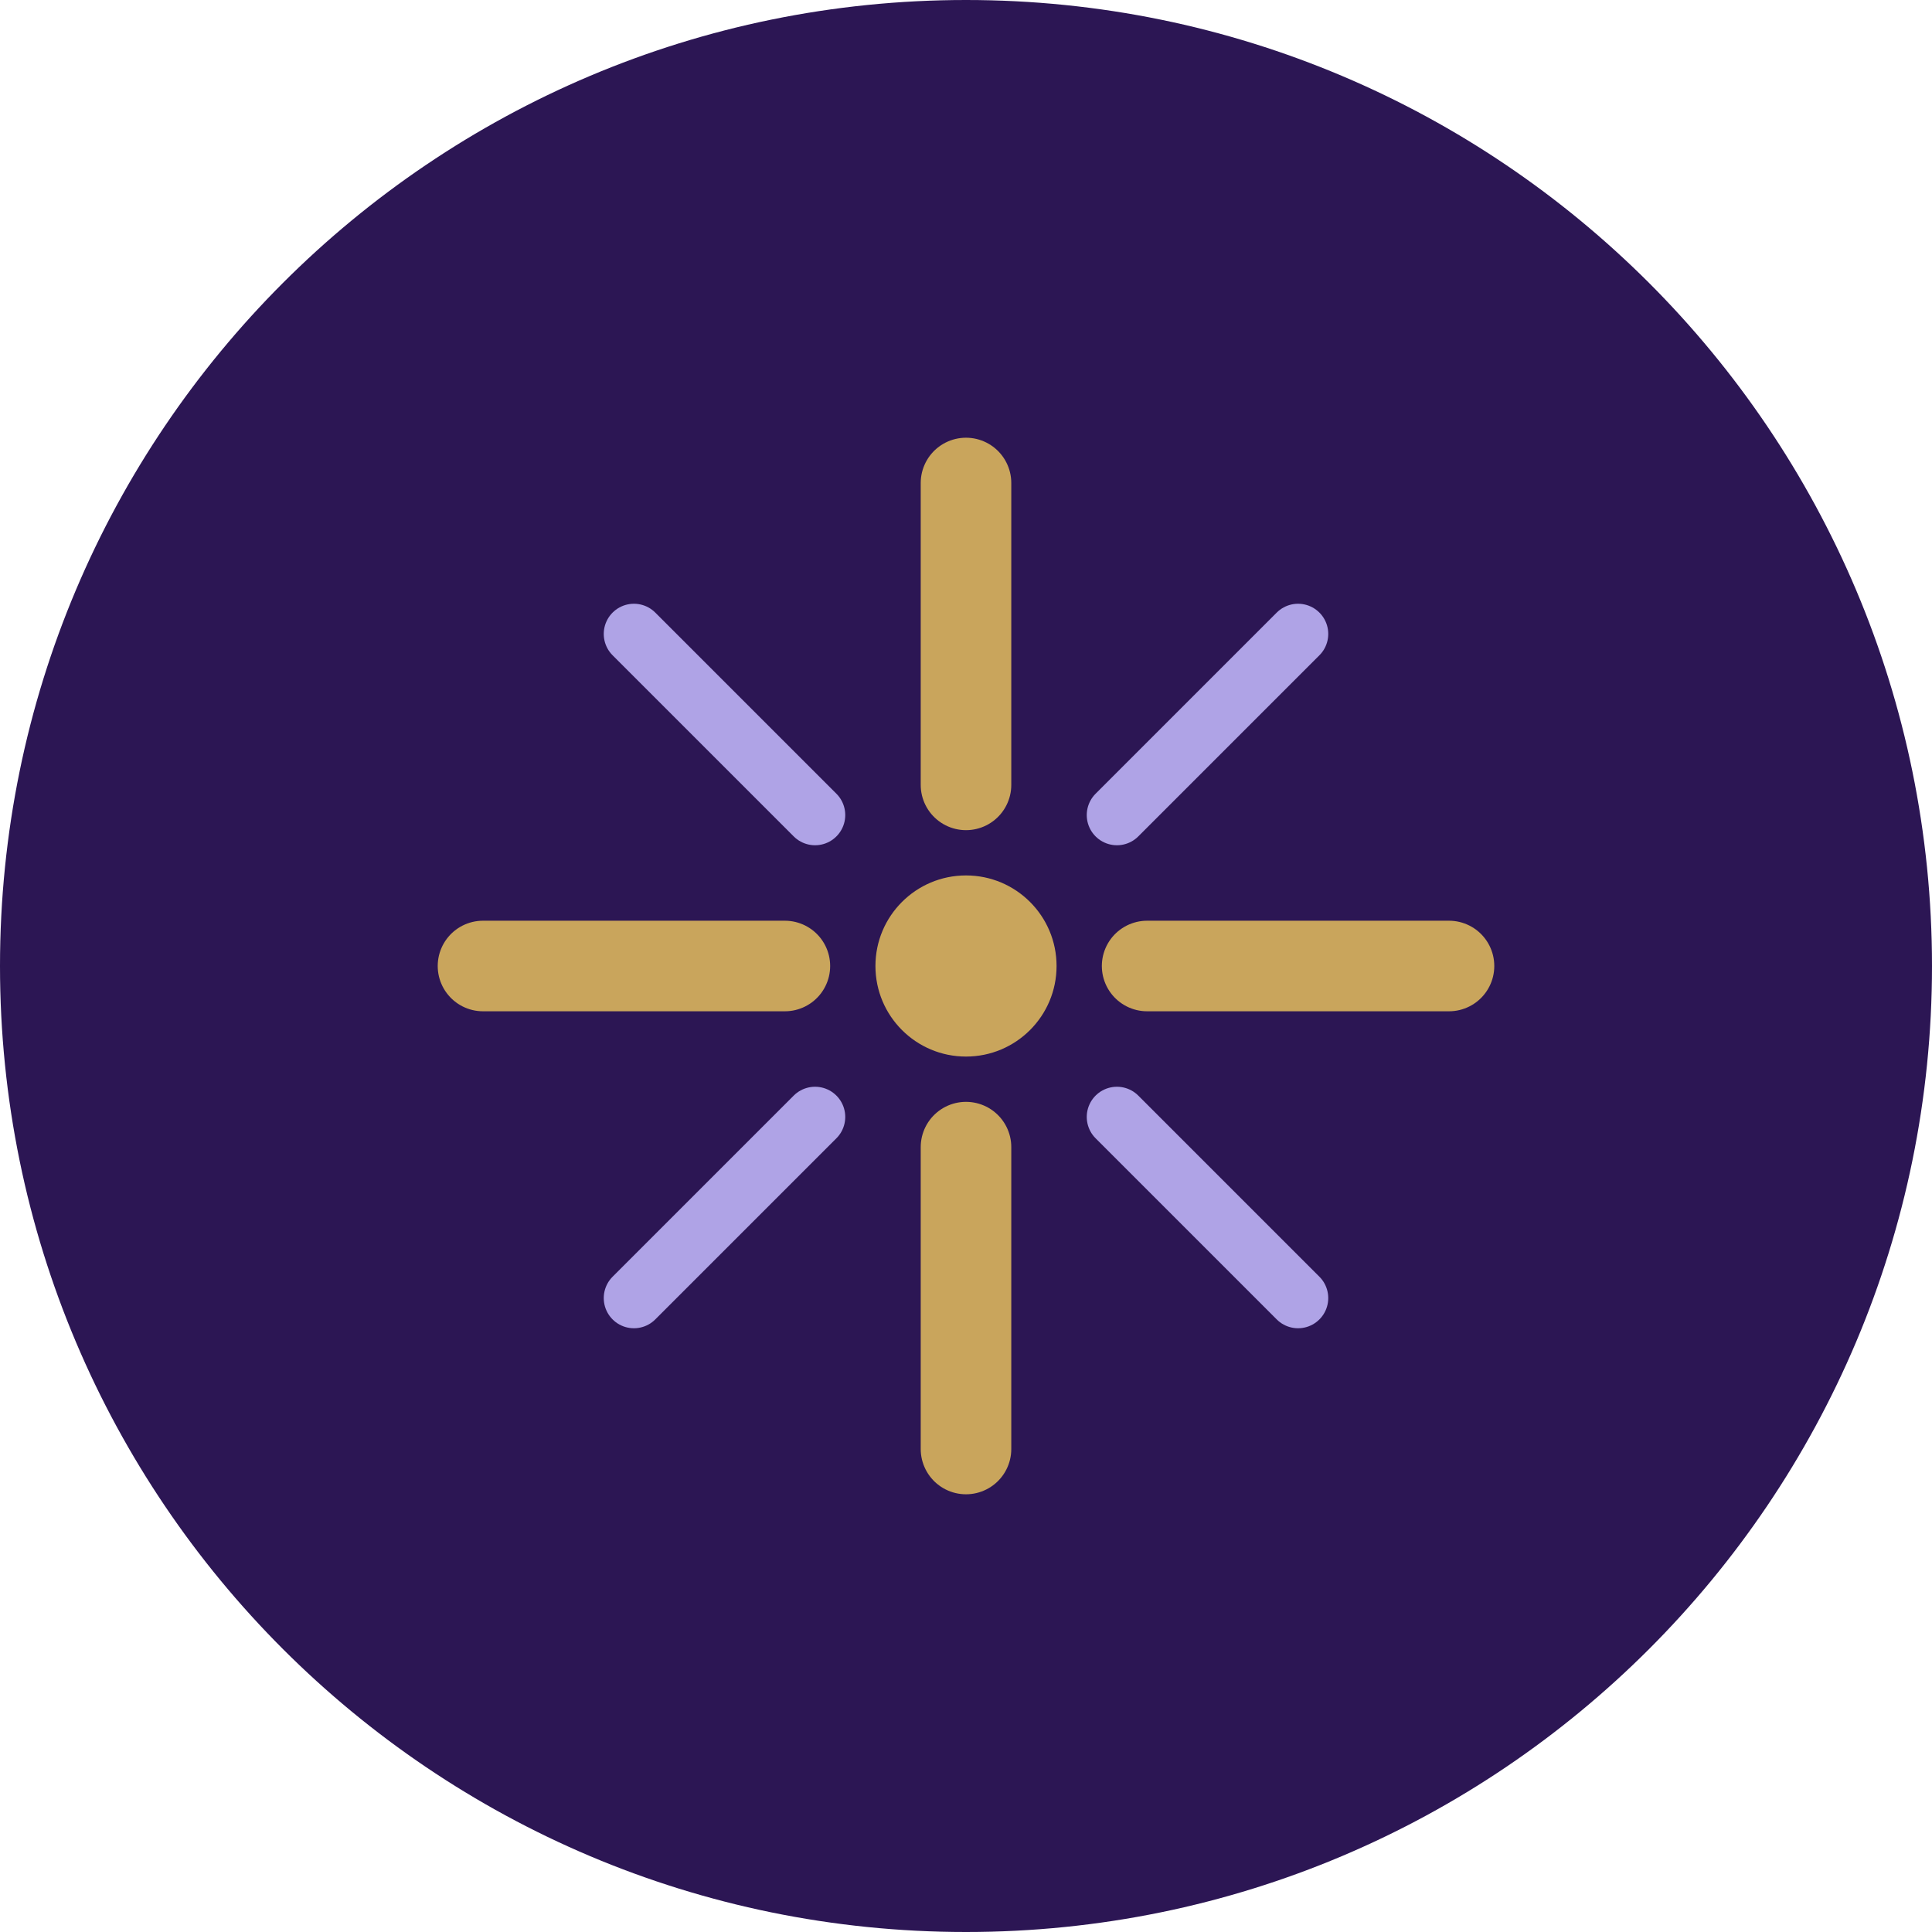
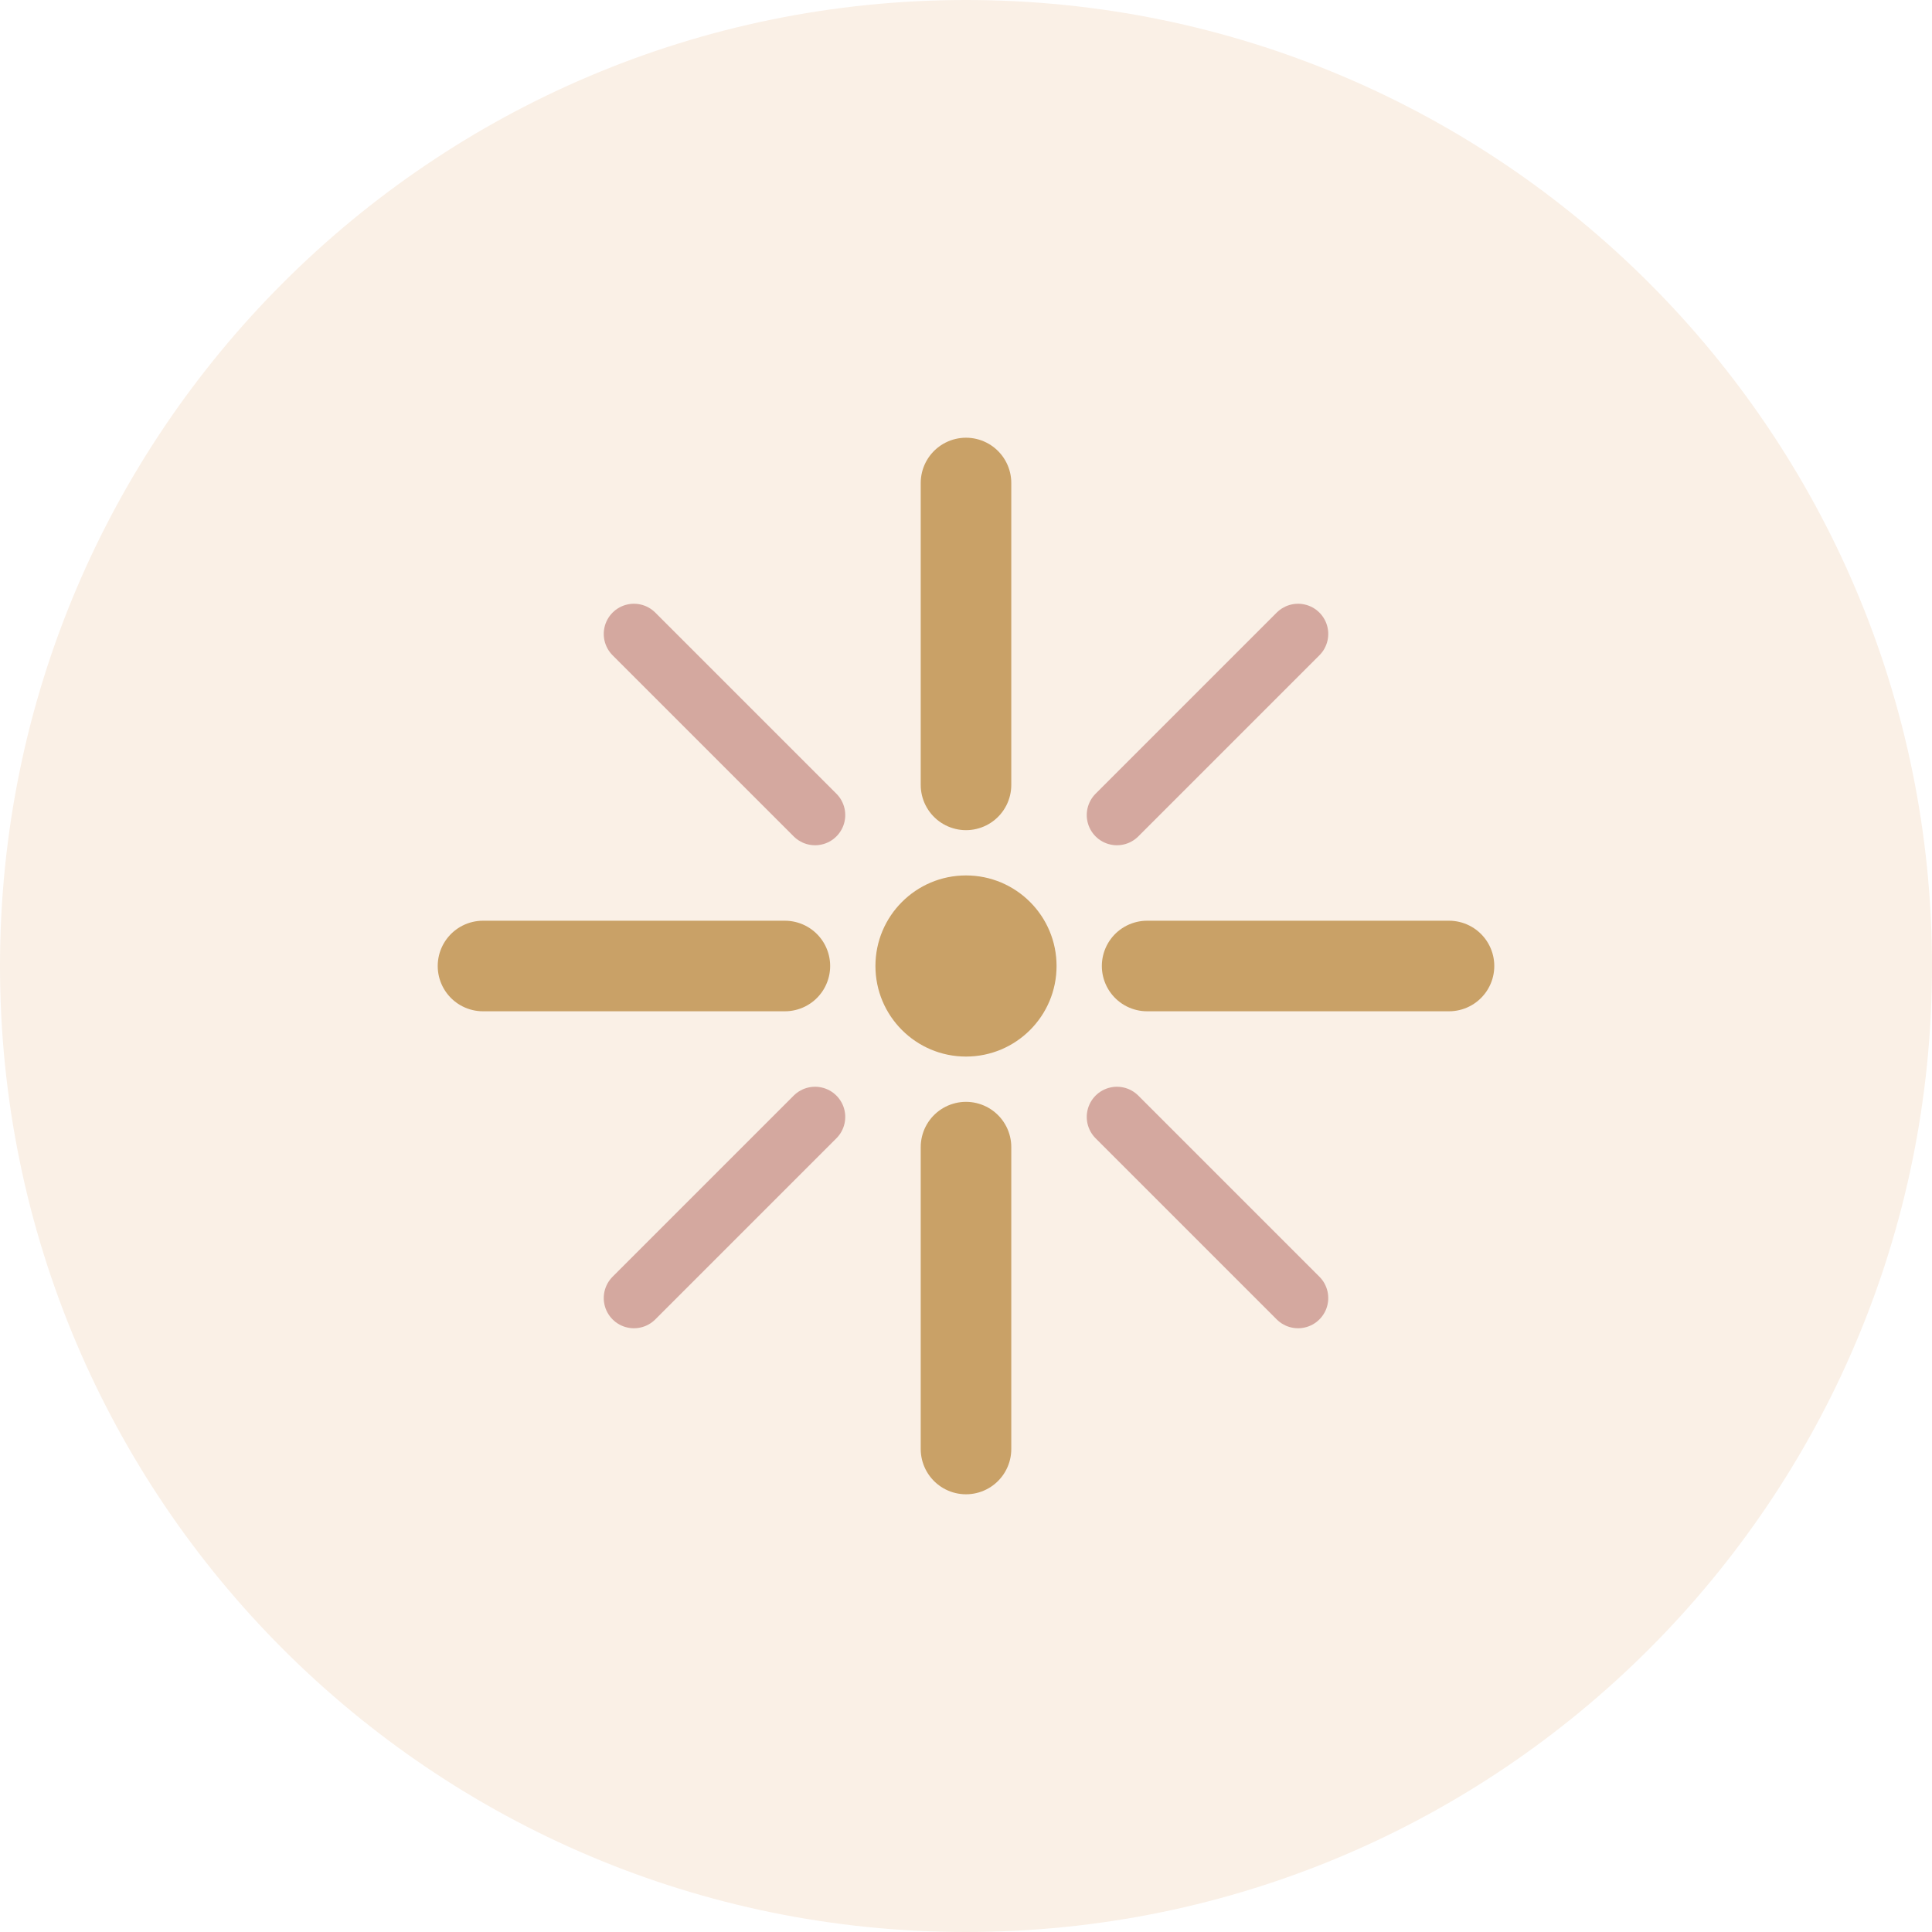
<svg xmlns="http://www.w3.org/2000/svg" width="32" height="32" viewBox="0 0 32 32" fill="none">
-   <circle cx="16" cy="16" r="16" fill="#2C1654" />
+   <circle cx="16" cy="16" r="16" fill="#FAF0E6" />
  <g transform="translate(16, 16)">
-     <circle cx="0" cy="0" r="1.5" fill="#C9A55C" />
-     <line x1="0" y1="-8" x2="0" y2="-3" stroke="#C9A55C" stroke-width="1.5" stroke-linecap="round" />
-     <line x1="0" y1="8" x2="0" y2="3" stroke="#C9A55C" stroke-width="1.5" stroke-linecap="round" />
-     <line x1="-8" y1="0" x2="-3" y2="0" stroke="#C9A55C" stroke-width="1.5" stroke-linecap="round" />
-     <line x1="8" y1="0" x2="3" y2="0" stroke="#C9A55C" stroke-width="1.5" stroke-linecap="round" />
-     <line x1="-5.5" y1="-5.5" x2="-2.5" y2="-2.5" stroke="#AFA3E6" stroke-width="1" stroke-linecap="round" />
-     <line x1="5.5" y1="-5.5" x2="2.5" y2="-2.5" stroke="#AFA3E6" stroke-width="1" stroke-linecap="round" />
-     <line x1="-5.5" y1="5.5" x2="-2.5" y2="2.5" stroke="#AFA3E6" stroke-width="1" stroke-linecap="round" />
-     <line x1="5.5" y1="5.5" x2="2.5" y2="2.5" stroke="#AFA3E6" stroke-width="1" stroke-linecap="round" />
+     <circle cx="0" cy="0" r="1.5" fill="#C9A167" />
+     <line x1="0" y1="-8" x2="0" y2="-3" stroke="#C9A167" stroke-width="1.5" stroke-linecap="round" />
+     <line x1="0" y1="8" x2="0" y2="3" stroke="#C9A167" stroke-width="1.5" stroke-linecap="round" />
+     <line x1="-8" y1="0" x2="-3" y2="0" stroke="#C9A167" stroke-width="1.5" stroke-linecap="round" />
+     <line x1="8" y1="0" x2="3" y2="0" stroke="#C9A167" stroke-width="1.5" stroke-linecap="round" />
+     <line x1="-5.5" y1="-5.5" x2="-2.5" y2="-2.5" stroke="#D4A89F" stroke-width="1" stroke-linecap="round" />
+     <line x1="5.5" y1="-5.5" x2="2.5" y2="-2.5" stroke="#D4A89F" stroke-width="1" stroke-linecap="round" />
+     <line x1="-5.5" y1="5.5" x2="-2.5" y2="2.5" stroke="#D4A89F" stroke-width="1" stroke-linecap="round" />
+     <line x1="5.5" y1="5.5" x2="2.5" y2="2.5" stroke="#D4A89F" stroke-width="1" stroke-linecap="round" />
  </g>
</svg>
